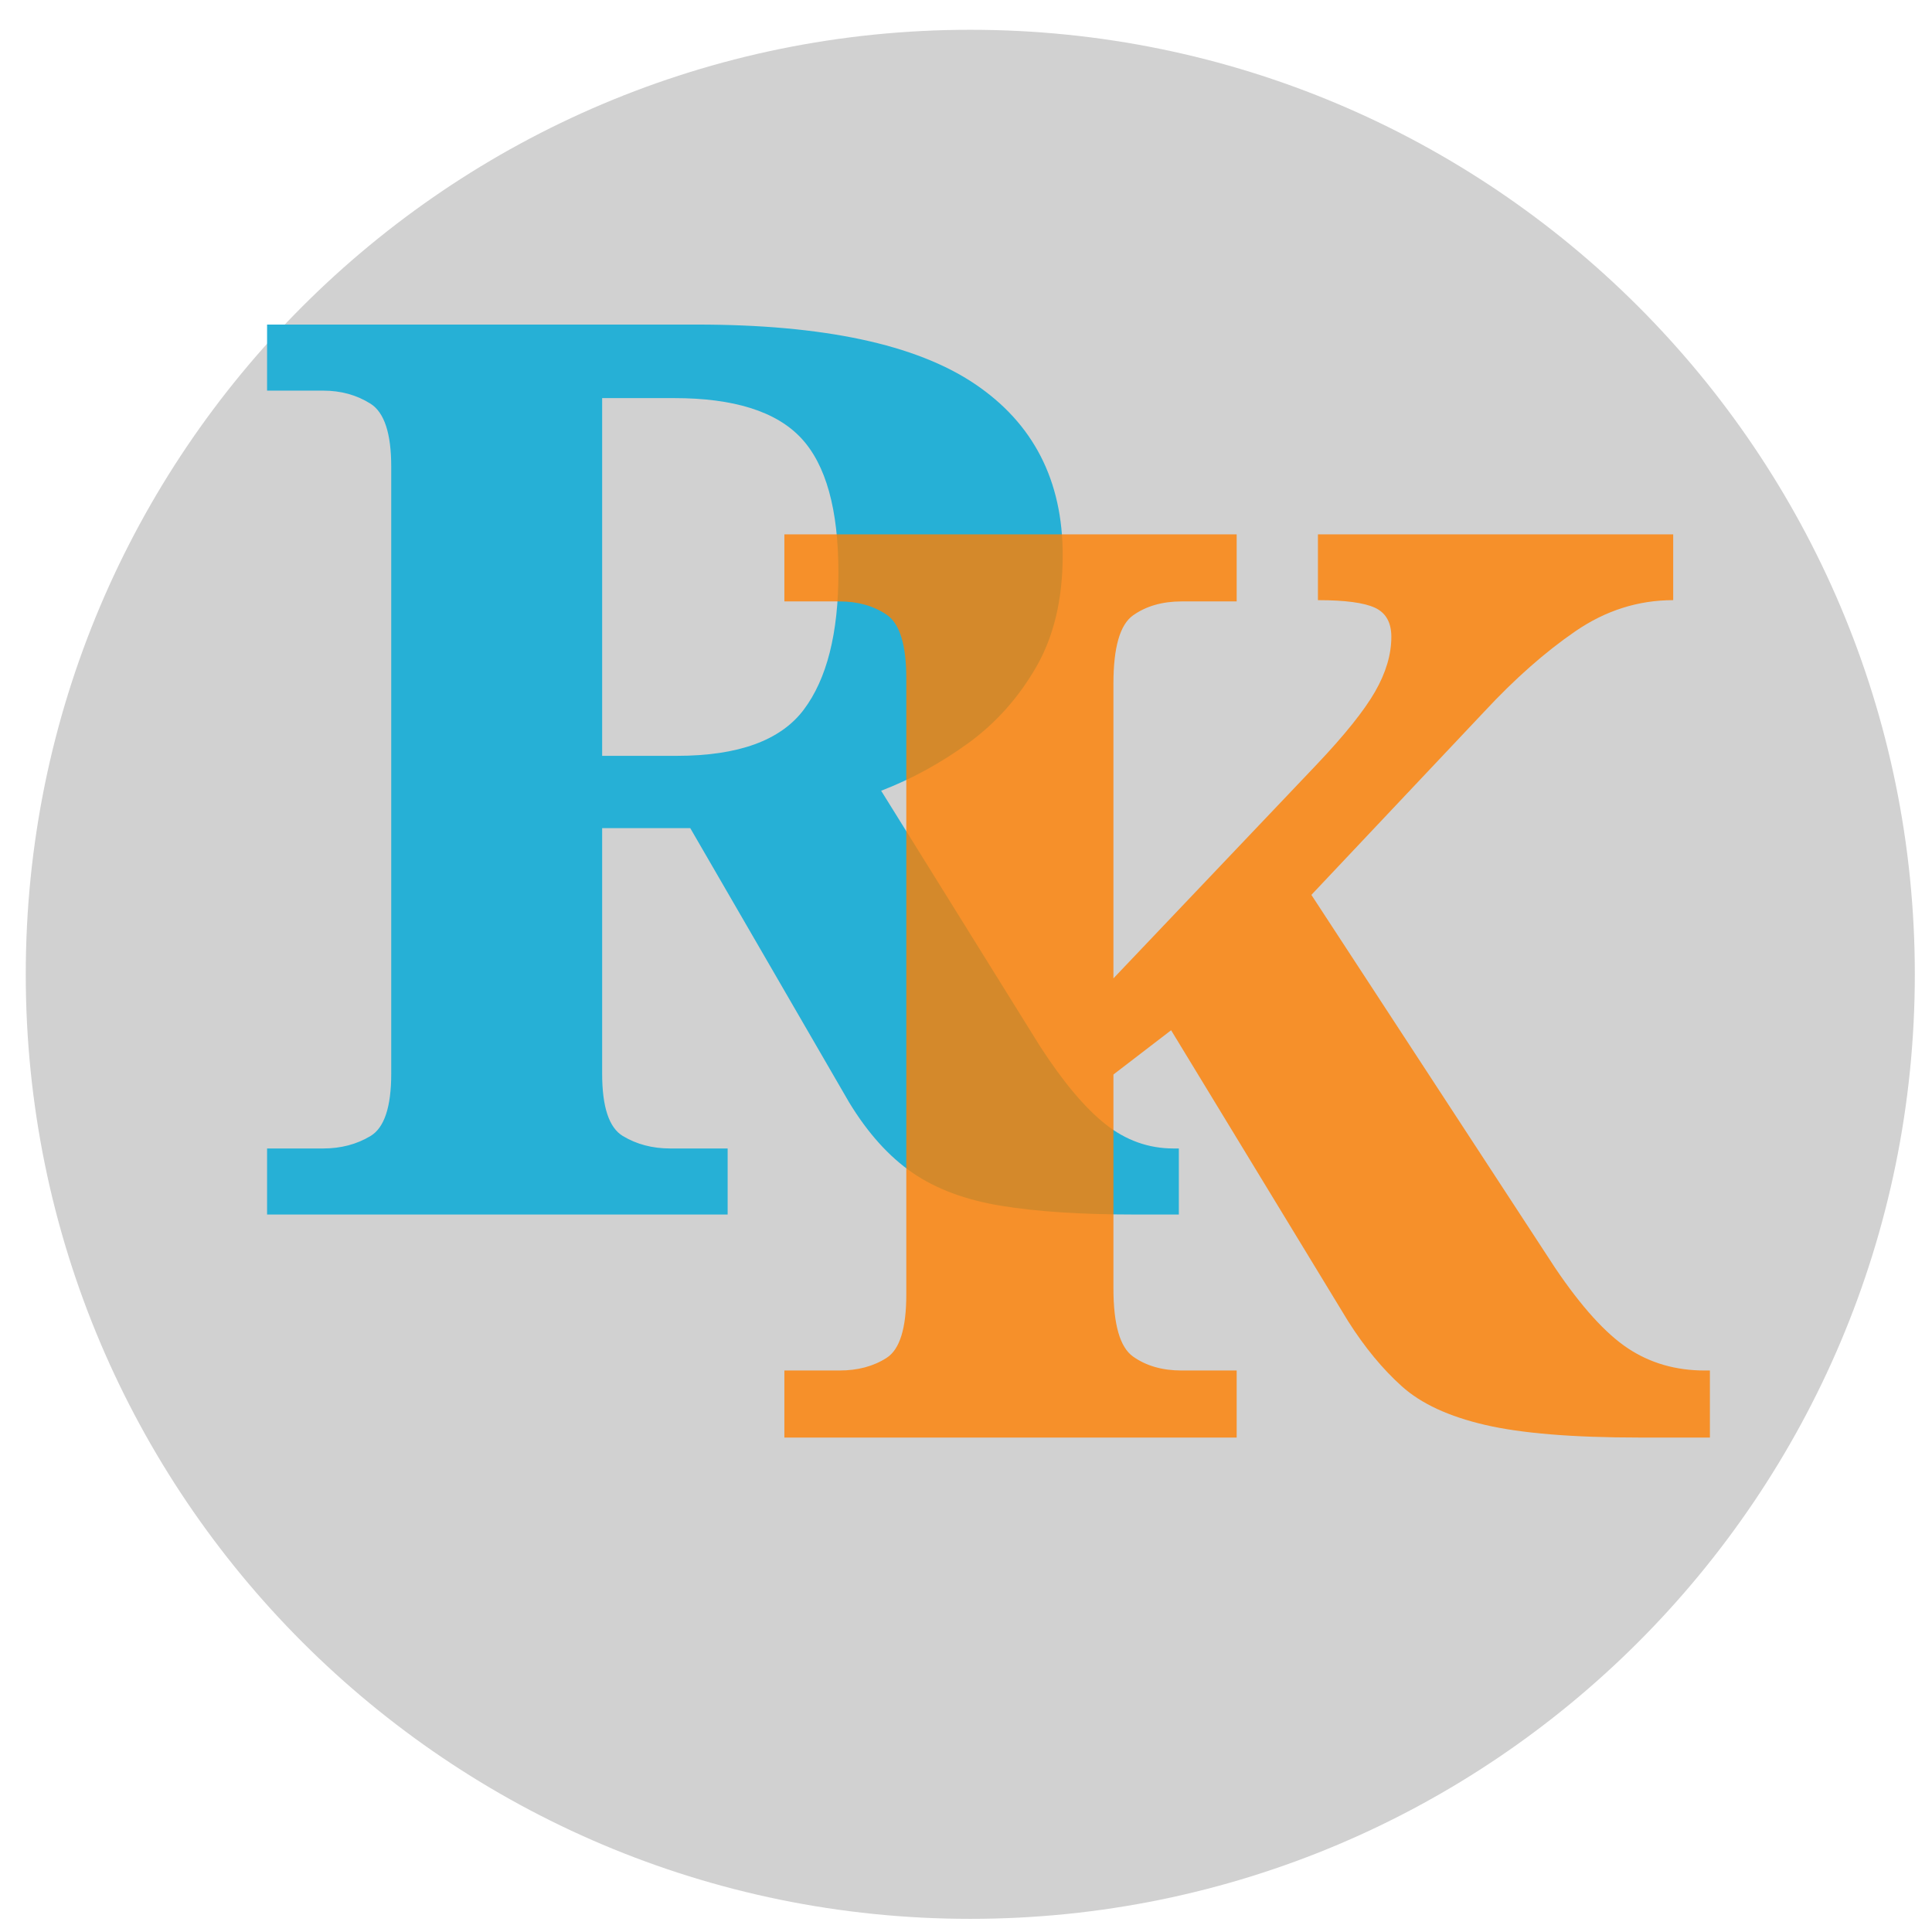
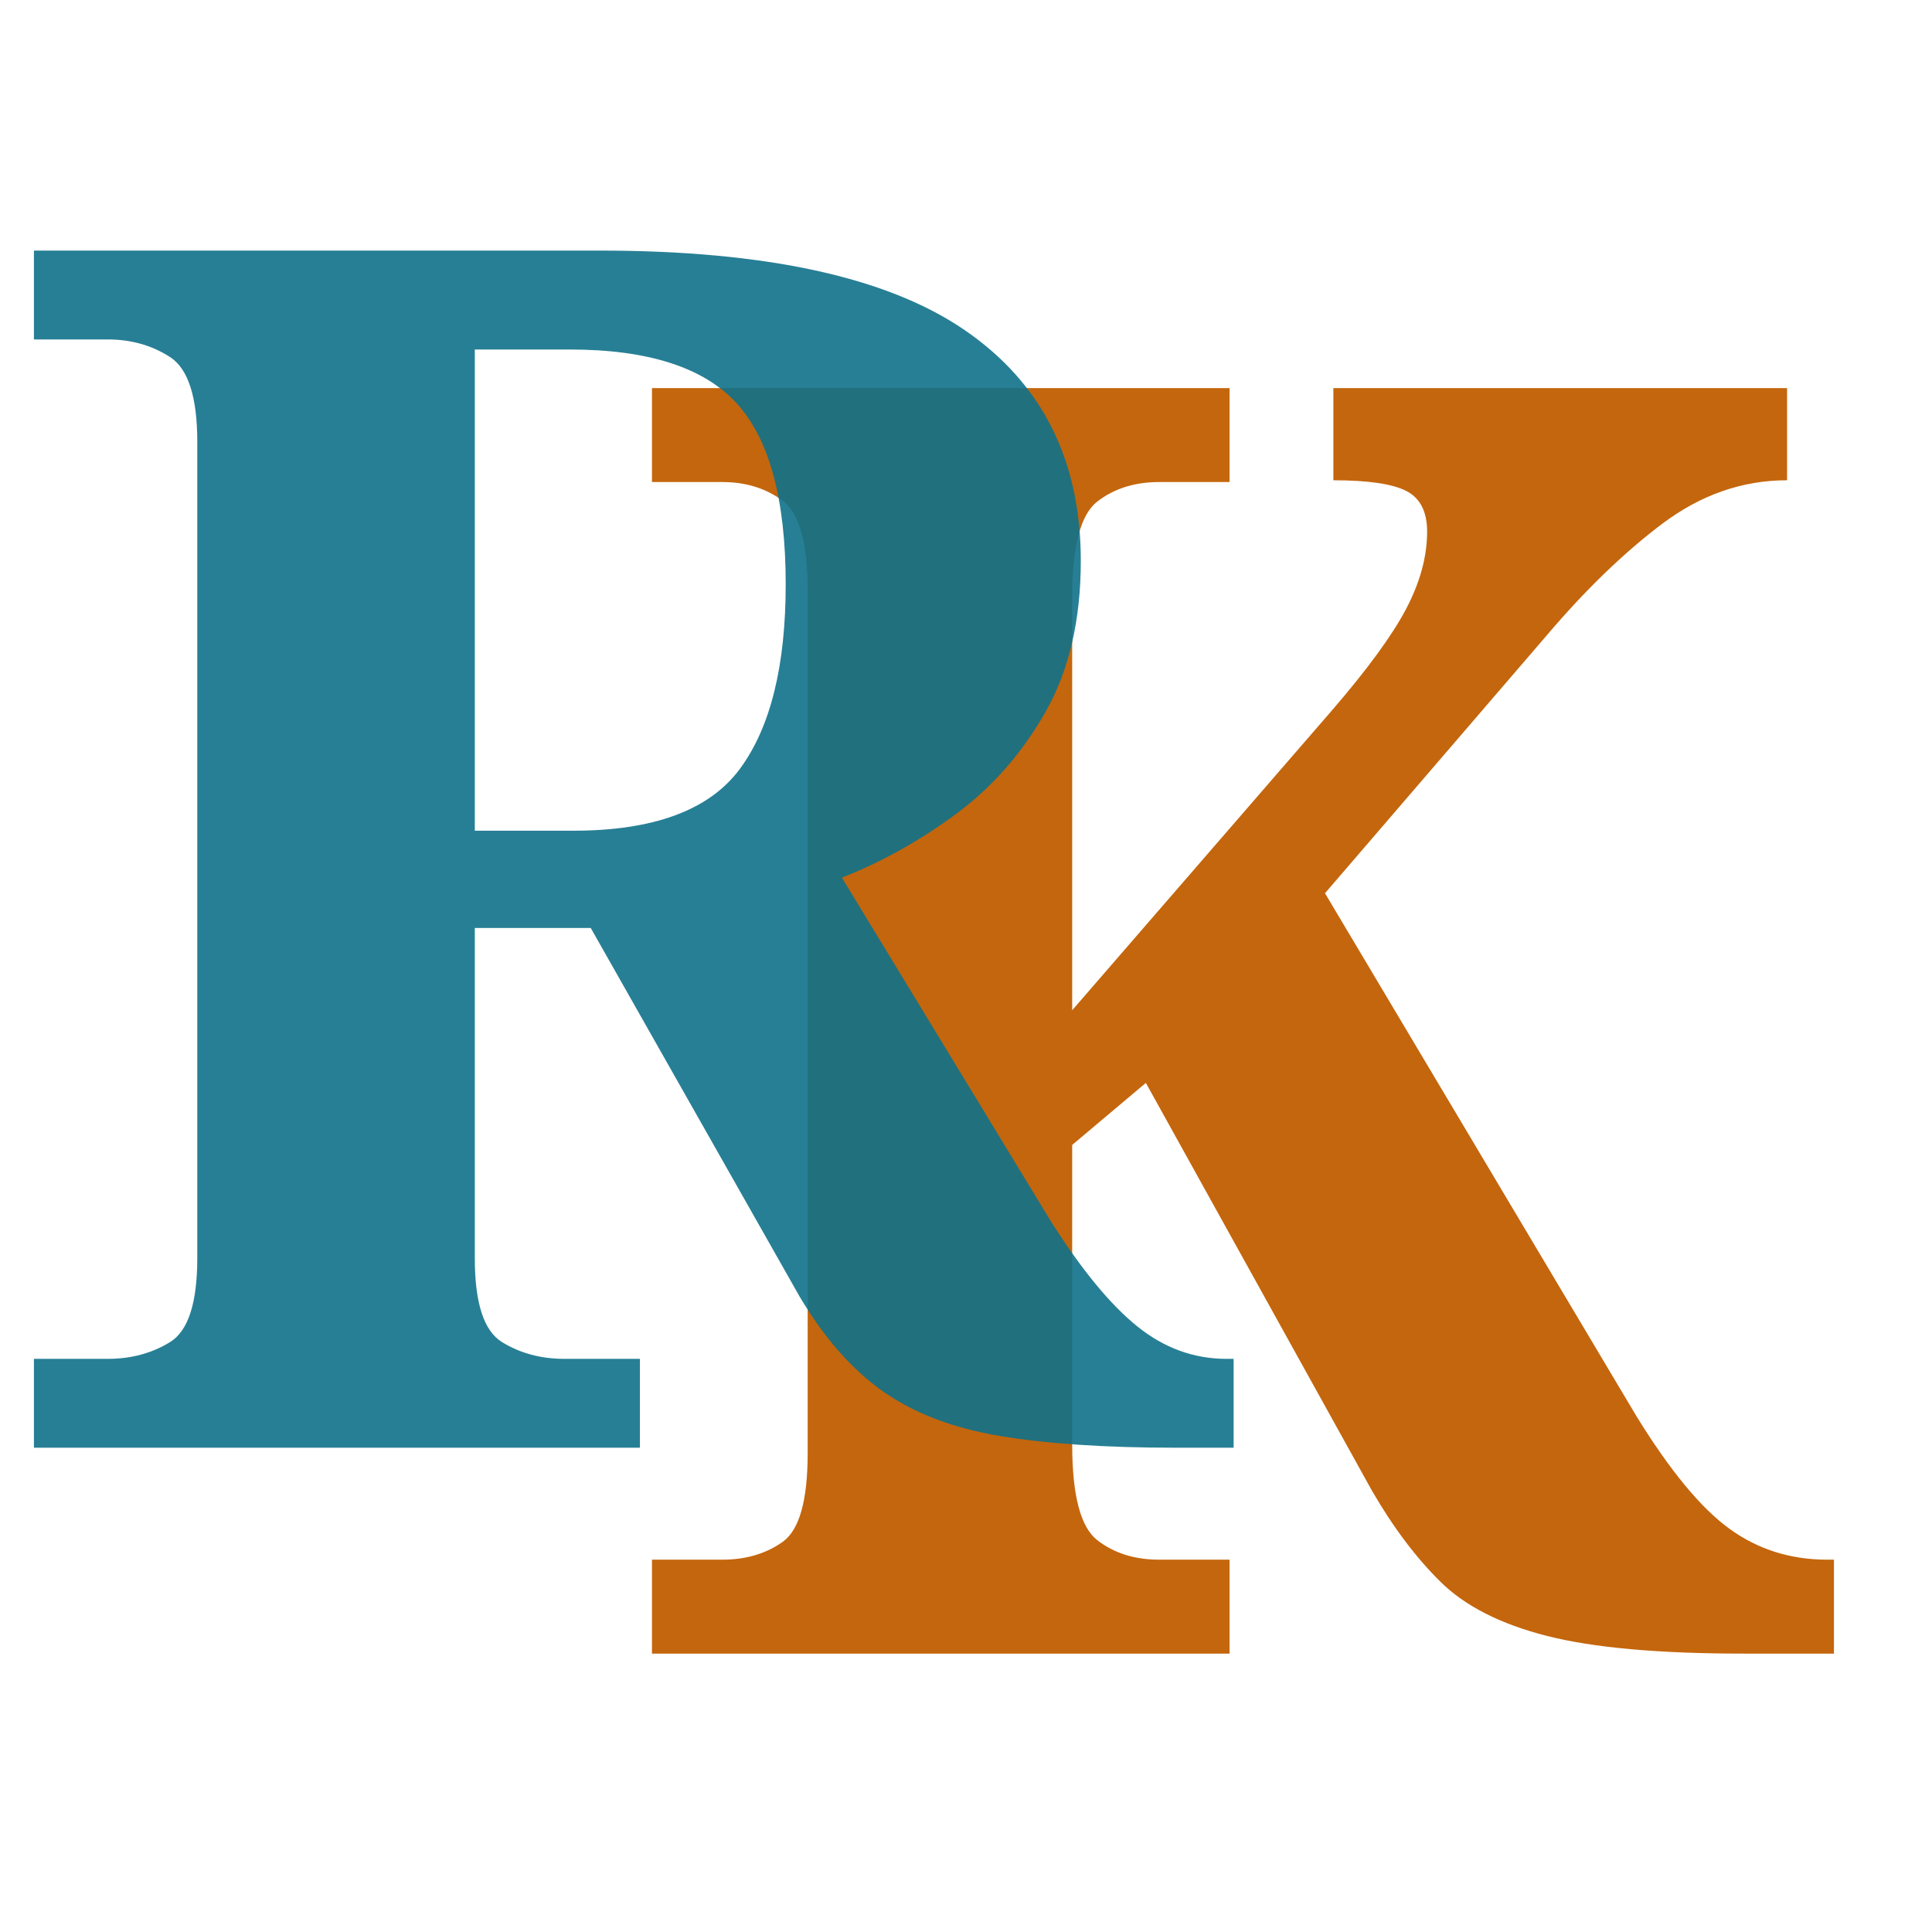
<svg xmlns="http://www.w3.org/2000/svg" width="450" height="450">
  <g>
    <rect x="-1" y="-1" width="452" height="452" id="canvas_background" fill="#fff" />
    <g id="canvasGrid" display="none">
      <rect id="svg_4" width="100%" height="100%" x="0" y="0" stroke-width="0" fill="url(#gridpattern)" />
    </g>
  </g>
  <g>
-     <ellipse fill="#d1d1d1" stroke-width="0" stroke-opacity="null" cx="226" cy="226.937" id="svg_3" rx="220" ry="220" stroke="#000" />
-     <text font-weight="bold" fill="#26b0d6" stroke-width="0" x="65.846" y="249.493" id="svg_1" font-size="250" font-family="'Simonetta', serif" text-anchor="start" xml:space="preserve" transform="matrix(1.243725,0,0,1.16129,-28.39397,-6.844757) " stroke="#000">R</text>
-     <text opacity="0.8" font-weight="bold" fill="#ff7f00" stroke-width="0" x="32.987" y="260.801" id="svg_2" font-size="250" font-family="'Simonetta', serif" text-anchor="start" xml:space="preserve" transform="matrix(1.221366,0,0,1.178517,133.8581,27.47322) " stroke="#000">K</text>
+     <text font-style="normal" font-weight="bold" fill="#c4660d" stroke-width="0" x="64.833" y="324.474" id="svg_2" font-size="250" font-family="'Simonetta', serif" text-anchor="start" xml:space="preserve" transform="matrix(1.559815,0,0,1.651324,39.81078,-150.651) " stroke="#000">K</text>
+     <text opacity="0.9" font-weight="bold" fill="#107189" stroke-width="0" x="20.369" y="207.666" id="svg_1" font-size="250" font-family="'Simonetta', serif" text-anchor="start" xml:space="preserve" transform="matrix(1.636502,0,0,1.562118,-36.88649,12.80693) " stroke="#000">R</text>
  </g>
</svg>
